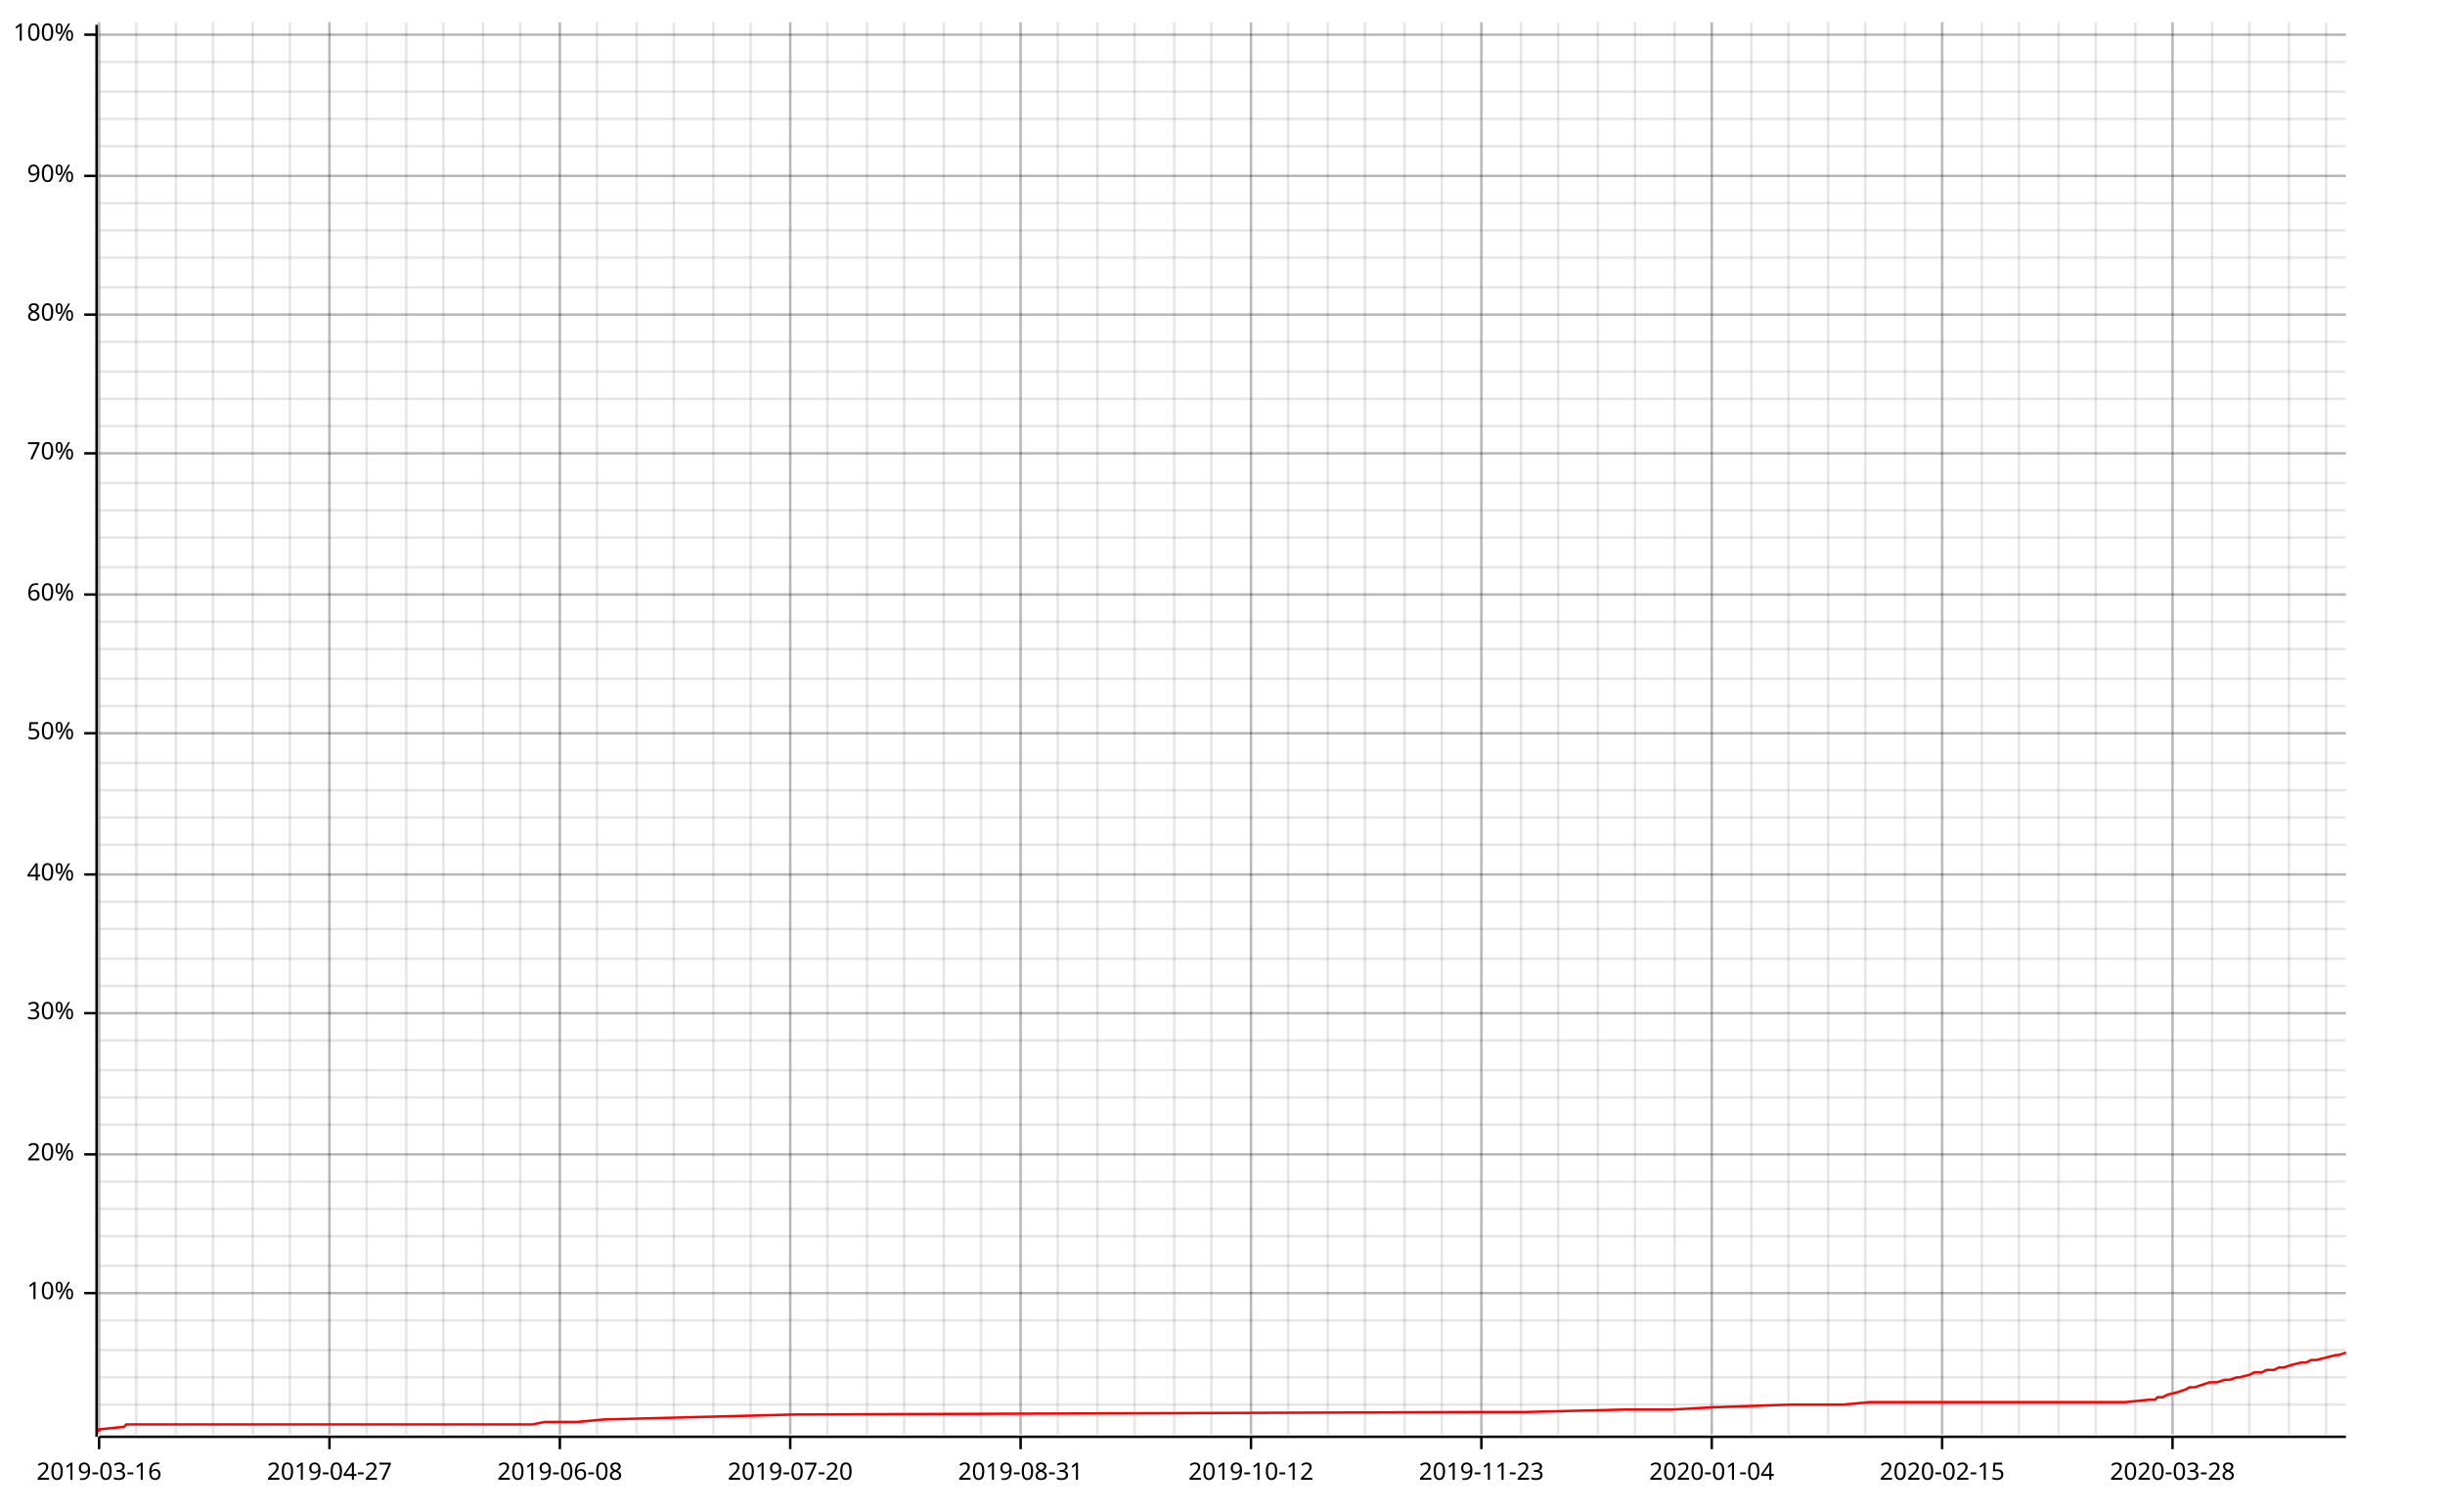
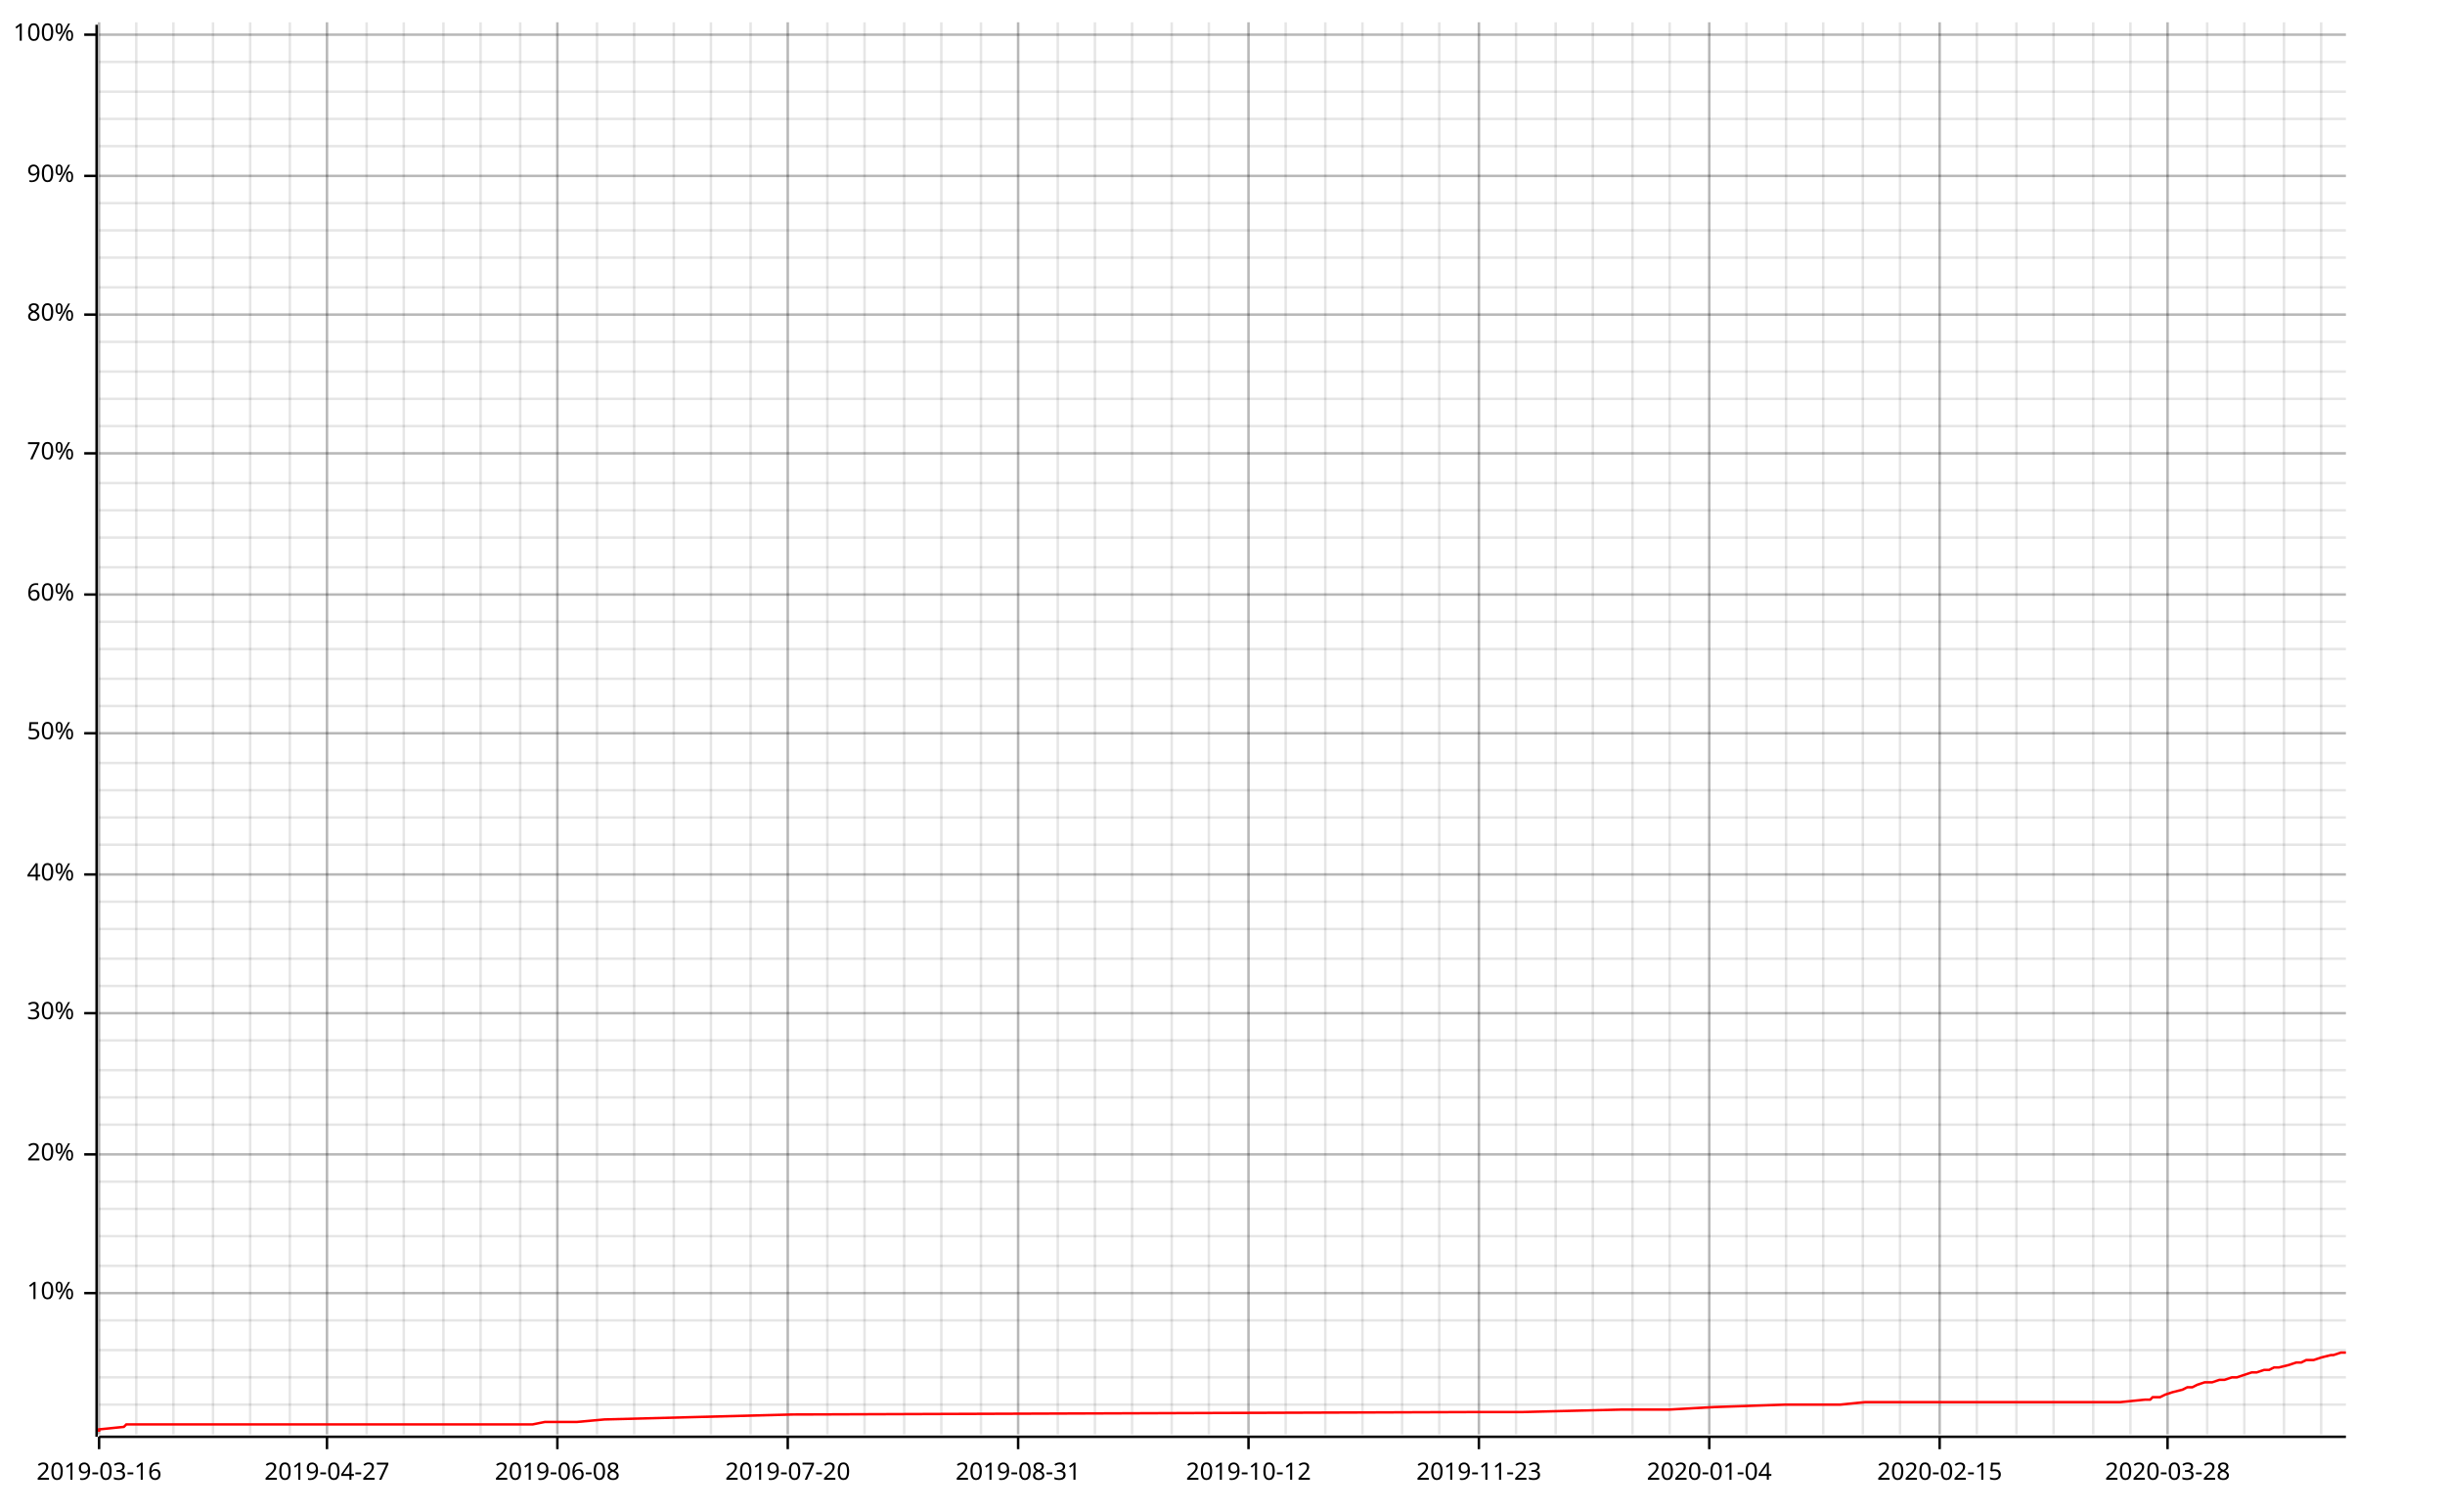
<svg xmlns="http://www.w3.org/2000/svg" width="987" height="610">
  <line opacity="0.1" stroke="#000000" stroke-width="1" x1="40" y1="579" x2="40" y2="9" />
  <line opacity="0.1" stroke="#000000" stroke-width="1" x1="55" y1="579" x2="55" y2="9" />
-   <line opacity="0.1" stroke="#000000" stroke-width="1" x1="71" y1="579" x2="71" y2="9" />
+   <line opacity="0.1" stroke="#000000" stroke-width="1" x1="70" y1="579" x2="70" y2="9" />
  <line opacity="0.1" stroke="#000000" stroke-width="1" x1="86" y1="579" x2="86" y2="9" />
-   <line opacity="0.1" stroke="#000000" stroke-width="1" x1="102" y1="579" x2="102" y2="9" />
+   <line opacity="0.1" stroke="#000000" stroke-width="1" x1="101" y1="579" x2="101" y2="9" />
  <line opacity="0.1" stroke="#000000" stroke-width="1" x1="117" y1="579" x2="117" y2="9" />
-   <line opacity="0.1" stroke="#000000" stroke-width="1" x1="133" y1="579" x2="133" y2="9" />
+   <line opacity="0.1" stroke="#000000" stroke-width="1" x1="132" y1="579" x2="132" y2="9" />
  <line opacity="0.1" stroke="#000000" stroke-width="1" x1="148" y1="579" x2="148" y2="9" />
-   <line opacity="0.1" stroke="#000000" stroke-width="1" x1="164" y1="579" x2="164" y2="9" />
+   <line opacity="0.1" stroke="#000000" stroke-width="1" x1="163" y1="579" x2="163" y2="9" />
  <line opacity="0.1" stroke="#000000" stroke-width="1" x1="179" y1="579" x2="179" y2="9" />
-   <line opacity="0.1" stroke="#000000" stroke-width="1" x1="195" y1="579" x2="195" y2="9" />
+   <line opacity="0.1" stroke="#000000" stroke-width="1" x1="194" y1="579" x2="194" y2="9" />
  <line opacity="0.1" stroke="#000000" stroke-width="1" x1="210" y1="579" x2="210" y2="9" />
-   <line opacity="0.1" stroke="#000000" stroke-width="1" x1="226" y1="579" x2="226" y2="9" />
+   <line opacity="0.1" stroke="#000000" stroke-width="1" x1="225" y1="579" x2="225" y2="9" />
  <line opacity="0.1" stroke="#000000" stroke-width="1" x1="241" y1="579" x2="241" y2="9" />
-   <line opacity="0.1" stroke="#000000" stroke-width="1" x1="257" y1="579" x2="257" y2="9" />
+   <line opacity="0.1" stroke="#000000" stroke-width="1" x1="256" y1="579" x2="256" y2="9" />
  <line opacity="0.1" stroke="#000000" stroke-width="1" x1="272" y1="579" x2="272" y2="9" />
-   <line opacity="0.1" stroke="#000000" stroke-width="1" x1="288" y1="579" x2="288" y2="9" />
+   <line opacity="0.1" stroke="#000000" stroke-width="1" x1="287" y1="579" x2="287" y2="9" />
  <line opacity="0.1" stroke="#000000" stroke-width="1" x1="303" y1="579" x2="303" y2="9" />
-   <line opacity="0.1" stroke="#000000" stroke-width="1" x1="319" y1="579" x2="319" y2="9" />
+   <line opacity="0.1" stroke="#000000" stroke-width="1" x1="318" y1="579" x2="318" y2="9" />
  <line opacity="0.1" stroke="#000000" stroke-width="1" x1="334" y1="579" x2="334" y2="9" />
-   <line opacity="0.1" stroke="#000000" stroke-width="1" x1="350" y1="579" x2="350" y2="9" />
+   <line opacity="0.1" stroke="#000000" stroke-width="1" x1="349" y1="579" x2="349" y2="9" />
  <line opacity="0.1" stroke="#000000" stroke-width="1" x1="365" y1="579" x2="365" y2="9" />
-   <line opacity="0.1" stroke="#000000" stroke-width="1" x1="381" y1="579" x2="381" y2="9" />
+   <line opacity="0.1" stroke="#000000" stroke-width="1" x1="380" y1="579" x2="380" y2="9" />
  <line opacity="0.1" stroke="#000000" stroke-width="1" x1="396" y1="579" x2="396" y2="9" />
-   <line opacity="0.1" stroke="#000000" stroke-width="1" x1="412" y1="579" x2="412" y2="9" />
+   <line opacity="0.1" stroke="#000000" stroke-width="1" x1="411" y1="579" x2="411" y2="9" />
  <line opacity="0.1" stroke="#000000" stroke-width="1" x1="427" y1="579" x2="427" y2="9" />
-   <line opacity="0.1" stroke="#000000" stroke-width="1" x1="443" y1="579" x2="443" y2="9" />
-   <line opacity="0.1" stroke="#000000" stroke-width="1" x1="458" y1="579" x2="458" y2="9" />
-   <line opacity="0.1" stroke="#000000" stroke-width="1" x1="474" y1="579" x2="474" y2="9" />
-   <line opacity="0.1" stroke="#000000" stroke-width="1" x1="489" y1="579" x2="489" y2="9" />
-   <line opacity="0.1" stroke="#000000" stroke-width="1" x1="505" y1="579" x2="505" y2="9" />
-   <line opacity="0.1" stroke="#000000" stroke-width="1" x1="520" y1="579" x2="520" y2="9" />
-   <line opacity="0.1" stroke="#000000" stroke-width="1" x1="536" y1="579" x2="536" y2="9" />
-   <line opacity="0.1" stroke="#000000" stroke-width="1" x1="551" y1="579" x2="551" y2="9" />
-   <line opacity="0.1" stroke="#000000" stroke-width="1" x1="567" y1="579" x2="567" y2="9" />
-   <line opacity="0.1" stroke="#000000" stroke-width="1" x1="582" y1="579" x2="582" y2="9" />
-   <line opacity="0.1" stroke="#000000" stroke-width="1" x1="598" y1="579" x2="598" y2="9" />
-   <line opacity="0.1" stroke="#000000" stroke-width="1" x1="614" y1="579" x2="614" y2="9" />
-   <line opacity="0.1" stroke="#000000" stroke-width="1" x1="629" y1="579" x2="629" y2="9" />
-   <line opacity="0.1" stroke="#000000" stroke-width="1" x1="645" y1="579" x2="645" y2="9" />
-   <line opacity="0.1" stroke="#000000" stroke-width="1" x1="660" y1="579" x2="660" y2="9" />
-   <line opacity="0.1" stroke="#000000" stroke-width="1" x1="676" y1="579" x2="676" y2="9" />
-   <line opacity="0.1" stroke="#000000" stroke-width="1" x1="691" y1="579" x2="691" y2="9" />
-   <line opacity="0.1" stroke="#000000" stroke-width="1" x1="707" y1="579" x2="707" y2="9" />
-   <line opacity="0.1" stroke="#000000" stroke-width="1" x1="722" y1="579" x2="722" y2="9" />
-   <line opacity="0.1" stroke="#000000" stroke-width="1" x1="738" y1="579" x2="738" y2="9" />
-   <line opacity="0.1" stroke="#000000" stroke-width="1" x1="753" y1="579" x2="753" y2="9" />
-   <line opacity="0.1" stroke="#000000" stroke-width="1" x1="769" y1="579" x2="769" y2="9" />
-   <line opacity="0.1" stroke="#000000" stroke-width="1" x1="784" y1="579" x2="784" y2="9" />
-   <line opacity="0.1" stroke="#000000" stroke-width="1" x1="800" y1="579" x2="800" y2="9" />
-   <line opacity="0.1" stroke="#000000" stroke-width="1" x1="815" y1="579" x2="815" y2="9" />
-   <line opacity="0.1" stroke="#000000" stroke-width="1" x1="831" y1="579" x2="831" y2="9" />
-   <line opacity="0.1" stroke="#000000" stroke-width="1" x1="846" y1="579" x2="846" y2="9" />
-   <line opacity="0.1" stroke="#000000" stroke-width="1" x1="862" y1="579" x2="862" y2="9" />
-   <line opacity="0.1" stroke="#000000" stroke-width="1" x1="877" y1="579" x2="877" y2="9" />
-   <line opacity="0.1" stroke="#000000" stroke-width="1" x1="893" y1="579" x2="893" y2="9" />
-   <line opacity="0.1" stroke="#000000" stroke-width="1" x1="908" y1="579" x2="908" y2="9" />
-   <line opacity="0.1" stroke="#000000" stroke-width="1" x1="924" y1="579" x2="924" y2="9" />
-   <line opacity="0.1" stroke="#000000" stroke-width="1" x1="939" y1="579" x2="939" y2="9" />
+   <line opacity="0.1" stroke="#000000" stroke-width="1" x1="442" y1="579" x2="442" y2="9" />
+   <line opacity="0.1" stroke="#000000" stroke-width="1" x1="457" y1="579" x2="457" y2="9" />
+   <line opacity="0.1" stroke="#000000" stroke-width="1" x1="473" y1="579" x2="473" y2="9" />
+   <line opacity="0.1" stroke="#000000" stroke-width="1" x1="488" y1="579" x2="488" y2="9" />
+   <line opacity="0.1" stroke="#000000" stroke-width="1" x1="504" y1="579" x2="504" y2="9" />
+   <line opacity="0.1" stroke="#000000" stroke-width="1" x1="519" y1="579" x2="519" y2="9" />
+   <line opacity="0.1" stroke="#000000" stroke-width="1" x1="535" y1="579" x2="535" y2="9" />
+   <line opacity="0.1" stroke="#000000" stroke-width="1" x1="550" y1="579" x2="550" y2="9" />
+   <line opacity="0.1" stroke="#000000" stroke-width="1" x1="566" y1="579" x2="566" y2="9" />
+   <line opacity="0.1" stroke="#000000" stroke-width="1" x1="581" y1="579" x2="581" y2="9" />
+   <line opacity="0.1" stroke="#000000" stroke-width="1" x1="597" y1="579" x2="597" y2="9" />
+   <line opacity="0.1" stroke="#000000" stroke-width="1" x1="612" y1="579" x2="612" y2="9" />
+   <line opacity="0.1" stroke="#000000" stroke-width="1" x1="628" y1="579" x2="628" y2="9" />
+   <line opacity="0.1" stroke="#000000" stroke-width="1" x1="643" y1="579" x2="643" y2="9" />
+   <line opacity="0.1" stroke="#000000" stroke-width="1" x1="659" y1="579" x2="659" y2="9" />
+   <line opacity="0.1" stroke="#000000" stroke-width="1" x1="674" y1="579" x2="674" y2="9" />
+   <line opacity="0.1" stroke="#000000" stroke-width="1" x1="690" y1="579" x2="690" y2="9" />
+   <line opacity="0.1" stroke="#000000" stroke-width="1" x1="705" y1="579" x2="705" y2="9" />
+   <line opacity="0.1" stroke="#000000" stroke-width="1" x1="721" y1="579" x2="721" y2="9" />
+   <line opacity="0.1" stroke="#000000" stroke-width="1" x1="736" y1="579" x2="736" y2="9" />
+   <line opacity="0.1" stroke="#000000" stroke-width="1" x1="752" y1="579" x2="752" y2="9" />
+   <line opacity="0.1" stroke="#000000" stroke-width="1" x1="767" y1="579" x2="767" y2="9" />
+   <line opacity="0.1" stroke="#000000" stroke-width="1" x1="783" y1="579" x2="783" y2="9" />
+   <line opacity="0.1" stroke="#000000" stroke-width="1" x1="798" y1="579" x2="798" y2="9" />
+   <line opacity="0.1" stroke="#000000" stroke-width="1" x1="814" y1="579" x2="814" y2="9" />
+   <line opacity="0.1" stroke="#000000" stroke-width="1" x1="829" y1="579" x2="829" y2="9" />
+   <line opacity="0.1" stroke="#000000" stroke-width="1" x1="845" y1="579" x2="845" y2="9" />
+   <line opacity="0.1" stroke="#000000" stroke-width="1" x1="860" y1="579" x2="860" y2="9" />
+   <line opacity="0.1" stroke="#000000" stroke-width="1" x1="875" y1="579" x2="875" y2="9" />
+   <line opacity="0.1" stroke="#000000" stroke-width="1" x1="891" y1="579" x2="891" y2="9" />
+   <line opacity="0.1" stroke="#000000" stroke-width="1" x1="906" y1="579" x2="906" y2="9" />
+   <line opacity="0.1" stroke="#000000" stroke-width="1" x1="922" y1="579" x2="922" y2="9" />
+   <line opacity="0.1" stroke="#000000" stroke-width="1" x1="937" y1="579" x2="937" y2="9" />
  <line opacity="0.1" stroke="#000000" stroke-width="1" x1="40" y1="567" x2="947" y2="567" />
  <line opacity="0.1" stroke="#000000" stroke-width="1" x1="40" y1="556" x2="947" y2="556" />
  <line opacity="0.1" stroke="#000000" stroke-width="1" x1="40" y1="545" x2="947" y2="545" />
  <line opacity="0.1" stroke="#000000" stroke-width="1" x1="40" y1="533" x2="947" y2="533" />
  <line opacity="0.1" stroke="#000000" stroke-width="1" x1="40" y1="522" x2="947" y2="522" />
  <line opacity="0.1" stroke="#000000" stroke-width="1" x1="40" y1="511" x2="947" y2="511" />
  <line opacity="0.1" stroke="#000000" stroke-width="1" x1="40" y1="499" x2="947" y2="499" />
  <line opacity="0.1" stroke="#000000" stroke-width="1" x1="40" y1="488" x2="947" y2="488" />
  <line opacity="0.1" stroke="#000000" stroke-width="1" x1="40" y1="477" x2="947" y2="477" />
  <line opacity="0.1" stroke="#000000" stroke-width="1" x1="40" y1="466" x2="947" y2="466" />
  <line opacity="0.1" stroke="#000000" stroke-width="1" x1="40" y1="454" x2="947" y2="454" />
  <line opacity="0.1" stroke="#000000" stroke-width="1" x1="40" y1="443" x2="947" y2="443" />
  <line opacity="0.1" stroke="#000000" stroke-width="1" x1="40" y1="432" x2="947" y2="432" />
  <line opacity="0.1" stroke="#000000" stroke-width="1" x1="40" y1="420" x2="947" y2="420" />
  <line opacity="0.1" stroke="#000000" stroke-width="1" x1="40" y1="409" x2="947" y2="409" />
  <line opacity="0.1" stroke="#000000" stroke-width="1" x1="40" y1="398" x2="947" y2="398" />
  <line opacity="0.1" stroke="#000000" stroke-width="1" x1="40" y1="387" x2="947" y2="387" />
  <line opacity="0.1" stroke="#000000" stroke-width="1" x1="40" y1="375" x2="947" y2="375" />
  <line opacity="0.1" stroke="#000000" stroke-width="1" x1="40" y1="364" x2="947" y2="364" />
  <line opacity="0.1" stroke="#000000" stroke-width="1" x1="40" y1="353" x2="947" y2="353" />
  <line opacity="0.1" stroke="#000000" stroke-width="1" x1="40" y1="341" x2="947" y2="341" />
  <line opacity="0.1" stroke="#000000" stroke-width="1" x1="40" y1="330" x2="947" y2="330" />
  <line opacity="0.1" stroke="#000000" stroke-width="1" x1="40" y1="319" x2="947" y2="319" />
  <line opacity="0.1" stroke="#000000" stroke-width="1" x1="40" y1="308" x2="947" y2="308" />
  <line opacity="0.1" stroke="#000000" stroke-width="1" x1="40" y1="296" x2="947" y2="296" />
  <line opacity="0.1" stroke="#000000" stroke-width="1" x1="40" y1="285" x2="947" y2="285" />
  <line opacity="0.1" stroke="#000000" stroke-width="1" x1="40" y1="274" x2="947" y2="274" />
  <line opacity="0.1" stroke="#000000" stroke-width="1" x1="40" y1="262" x2="947" y2="262" />
  <line opacity="0.1" stroke="#000000" stroke-width="1" x1="40" y1="251" x2="947" y2="251" />
  <line opacity="0.1" stroke="#000000" stroke-width="1" x1="40" y1="240" x2="947" y2="240" />
  <line opacity="0.1" stroke="#000000" stroke-width="1" x1="40" y1="229" x2="947" y2="229" />
  <line opacity="0.1" stroke="#000000" stroke-width="1" x1="40" y1="217" x2="947" y2="217" />
  <line opacity="0.1" stroke="#000000" stroke-width="1" x1="40" y1="206" x2="947" y2="206" />
  <line opacity="0.1" stroke="#000000" stroke-width="1" x1="40" y1="195" x2="947" y2="195" />
  <line opacity="0.1" stroke="#000000" stroke-width="1" x1="40" y1="183" x2="947" y2="183" />
  <line opacity="0.1" stroke="#000000" stroke-width="1" x1="40" y1="172" x2="947" y2="172" />
  <line opacity="0.1" stroke="#000000" stroke-width="1" x1="40" y1="161" x2="947" y2="161" />
  <line opacity="0.1" stroke="#000000" stroke-width="1" x1="40" y1="150" x2="947" y2="150" />
  <line opacity="0.1" stroke="#000000" stroke-width="1" x1="40" y1="138" x2="947" y2="138" />
  <line opacity="0.1" stroke="#000000" stroke-width="1" x1="40" y1="127" x2="947" y2="127" />
  <line opacity="0.1" stroke="#000000" stroke-width="1" x1="40" y1="116" x2="947" y2="116" />
  <line opacity="0.1" stroke="#000000" stroke-width="1" x1="40" y1="104" x2="947" y2="104" />
  <line opacity="0.1" stroke="#000000" stroke-width="1" x1="40" y1="93" x2="947" y2="93" />
  <line opacity="0.1" stroke="#000000" stroke-width="1" x1="40" y1="82" x2="947" y2="82" />
  <line opacity="0.1" stroke="#000000" stroke-width="1" x1="40" y1="71" x2="947" y2="71" />
  <line opacity="0.1" stroke="#000000" stroke-width="1" x1="40" y1="59" x2="947" y2="59" />
  <line opacity="0.1" stroke="#000000" stroke-width="1" x1="40" y1="48" x2="947" y2="48" />
  <line opacity="0.1" stroke="#000000" stroke-width="1" x1="40" y1="37" x2="947" y2="37" />
  <line opacity="0.1" stroke="#000000" stroke-width="1" x1="40" y1="25" x2="947" y2="25" />
  <line opacity="0.1" stroke="#000000" stroke-width="1" x1="40" y1="14" x2="947" y2="14" />
  <line opacity="0.2" stroke="#000000" stroke-width="1" x1="40" y1="579" x2="40" y2="9" />
-   <line opacity="0.2" stroke="#000000" stroke-width="1" x1="133" y1="579" x2="133" y2="9" />
-   <line opacity="0.2" stroke="#000000" stroke-width="1" x1="226" y1="579" x2="226" y2="9" />
-   <line opacity="0.2" stroke="#000000" stroke-width="1" x1="319" y1="579" x2="319" y2="9" />
-   <line opacity="0.2" stroke="#000000" stroke-width="1" x1="412" y1="579" x2="412" y2="9" />
-   <line opacity="0.2" stroke="#000000" stroke-width="1" x1="505" y1="579" x2="505" y2="9" />
-   <line opacity="0.2" stroke="#000000" stroke-width="1" x1="598" y1="579" x2="598" y2="9" />
-   <line opacity="0.2" stroke="#000000" stroke-width="1" x1="691" y1="579" x2="691" y2="9" />
-   <line opacity="0.2" stroke="#000000" stroke-width="1" x1="784" y1="579" x2="784" y2="9" />
-   <line opacity="0.2" stroke="#000000" stroke-width="1" x1="877" y1="579" x2="877" y2="9" />
+   <line opacity="0.2" stroke="#000000" stroke-width="1" x1="132" y1="579" x2="132" y2="9" />
+   <line opacity="0.2" stroke="#000000" stroke-width="1" x1="225" y1="579" x2="225" y2="9" />
+   <line opacity="0.2" stroke="#000000" stroke-width="1" x1="318" y1="579" x2="318" y2="9" />
+   <line opacity="0.2" stroke="#000000" stroke-width="1" x1="411" y1="579" x2="411" y2="9" />
+   <line opacity="0.2" stroke="#000000" stroke-width="1" x1="504" y1="579" x2="504" y2="9" />
+   <line opacity="0.2" stroke="#000000" stroke-width="1" x1="597" y1="579" x2="597" y2="9" />
+   <line opacity="0.2" stroke="#000000" stroke-width="1" x1="690" y1="579" x2="690" y2="9" />
+   <line opacity="0.2" stroke="#000000" stroke-width="1" x1="783" y1="579" x2="783" y2="9" />
+   <line opacity="0.2" stroke="#000000" stroke-width="1" x1="875" y1="579" x2="875" y2="9" />
  <line opacity="0.2" stroke="#000000" stroke-width="1" x1="40" y1="522" x2="947" y2="522" />
  <line opacity="0.2" stroke="#000000" stroke-width="1" x1="40" y1="466" x2="947" y2="466" />
  <line opacity="0.2" stroke="#000000" stroke-width="1" x1="40" y1="409" x2="947" y2="409" />
  <line opacity="0.2" stroke="#000000" stroke-width="1" x1="40" y1="353" x2="947" y2="353" />
  <line opacity="0.2" stroke="#000000" stroke-width="1" x1="40" y1="296" x2="947" y2="296" />
  <line opacity="0.2" stroke="#000000" stroke-width="1" x1="40" y1="240" x2="947" y2="240" />
  <line opacity="0.2" stroke="#000000" stroke-width="1" x1="40" y1="183" x2="947" y2="183" />
  <line opacity="0.2" stroke="#000000" stroke-width="1" x1="40" y1="127" x2="947" y2="127" />
  <line opacity="0.2" stroke="#000000" stroke-width="1" x1="40" y1="71" x2="947" y2="71" />
  <line opacity="0.2" stroke="#000000" stroke-width="1" x1="40" y1="14" x2="947" y2="14" />
  <polyline fill="none" opacity="1" stroke="#000000" stroke-width="1" points="39,10 39,580 " />
  <text x="30" y="522" dy="0.5ex" text-anchor="end" font-family="sans-serif" font-size="9.677" opacity="1" fill="#000000">
10%
</text>
  <polyline fill="none" opacity="1" stroke="#000000" stroke-width="1" points="34,522 39,522 " />
  <text x="30" y="466" dy="0.5ex" text-anchor="end" font-family="sans-serif" font-size="9.677" opacity="1" fill="#000000">
20%
</text>
  <polyline fill="none" opacity="1" stroke="#000000" stroke-width="1" points="34,466 39,466 " />
  <text x="30" y="409" dy="0.5ex" text-anchor="end" font-family="sans-serif" font-size="9.677" opacity="1" fill="#000000">
30%
</text>
  <polyline fill="none" opacity="1" stroke="#000000" stroke-width="1" points="34,409 39,409 " />
  <text x="30" y="353" dy="0.5ex" text-anchor="end" font-family="sans-serif" font-size="9.677" opacity="1" fill="#000000">
40%
</text>
  <polyline fill="none" opacity="1" stroke="#000000" stroke-width="1" points="34,353 39,353 " />
  <text x="30" y="296" dy="0.5ex" text-anchor="end" font-family="sans-serif" font-size="9.677" opacity="1" fill="#000000">
50%
</text>
  <polyline fill="none" opacity="1" stroke="#000000" stroke-width="1" points="34,296 39,296 " />
  <text x="30" y="240" dy="0.5ex" text-anchor="end" font-family="sans-serif" font-size="9.677" opacity="1" fill="#000000">
60%
</text>
  <polyline fill="none" opacity="1" stroke="#000000" stroke-width="1" points="34,240 39,240 " />
  <text x="30" y="183" dy="0.5ex" text-anchor="end" font-family="sans-serif" font-size="9.677" opacity="1" fill="#000000">
70%
</text>
  <polyline fill="none" opacity="1" stroke="#000000" stroke-width="1" points="34,183 39,183 " />
  <text x="30" y="127" dy="0.5ex" text-anchor="end" font-family="sans-serif" font-size="9.677" opacity="1" fill="#000000">
80%
</text>
  <polyline fill="none" opacity="1" stroke="#000000" stroke-width="1" points="34,127 39,127 " />
  <text x="30" y="71" dy="0.5ex" text-anchor="end" font-family="sans-serif" font-size="9.677" opacity="1" fill="#000000">
90%
</text>
  <polyline fill="none" opacity="1" stroke="#000000" stroke-width="1" points="34,71 39,71 " />
  <text x="30" y="14" dy="0.5ex" text-anchor="end" font-family="sans-serif" font-size="9.677" opacity="1" fill="#000000">
100%
</text>
  <polyline fill="none" opacity="1" stroke="#000000" stroke-width="1" points="34,14 39,14 " />
  <polyline fill="none" opacity="1" stroke="#000000" stroke-width="1" points="40,580 947,580 " />
  <text x="40" y="590" dy="0.76em" text-anchor="middle" font-family="sans-serif" font-size="9.677" opacity="1" fill="#000000">
2019-03-16
</text>
  <polyline fill="none" opacity="1" stroke="#000000" stroke-width="1" points="40,580 40,585 " />
-   <text x="133" y="590" dy="0.76em" text-anchor="middle" font-family="sans-serif" font-size="9.677" opacity="1" fill="#000000">
+   <text x="132" y="590" dy="0.76em" text-anchor="middle" font-family="sans-serif" font-size="9.677" opacity="1" fill="#000000">
2019-04-27
</text>
-   <polyline fill="none" opacity="1" stroke="#000000" stroke-width="1" points="133,580 133,585 " />
-   <text x="226" y="590" dy="0.76em" text-anchor="middle" font-family="sans-serif" font-size="9.677" opacity="1" fill="#000000">
+   <polyline fill="none" opacity="1" stroke="#000000" stroke-width="1" points="132,580 132,585 " />
+   <text x="225" y="590" dy="0.76em" text-anchor="middle" font-family="sans-serif" font-size="9.677" opacity="1" fill="#000000">
2019-06-08
</text>
-   <polyline fill="none" opacity="1" stroke="#000000" stroke-width="1" points="226,580 226,585 " />
-   <text x="319" y="590" dy="0.76em" text-anchor="middle" font-family="sans-serif" font-size="9.677" opacity="1" fill="#000000">
+   <polyline fill="none" opacity="1" stroke="#000000" stroke-width="1" points="225,580 225,585 " />
+   <text x="318" y="590" dy="0.76em" text-anchor="middle" font-family="sans-serif" font-size="9.677" opacity="1" fill="#000000">
2019-07-20
</text>
-   <polyline fill="none" opacity="1" stroke="#000000" stroke-width="1" points="319,580 319,585 " />
-   <text x="412" y="590" dy="0.76em" text-anchor="middle" font-family="sans-serif" font-size="9.677" opacity="1" fill="#000000">
+   <polyline fill="none" opacity="1" stroke="#000000" stroke-width="1" points="318,580 318,585 " />
+   <text x="411" y="590" dy="0.76em" text-anchor="middle" font-family="sans-serif" font-size="9.677" opacity="1" fill="#000000">
2019-08-31
</text>
-   <polyline fill="none" opacity="1" stroke="#000000" stroke-width="1" points="412,580 412,585 " />
-   <text x="505" y="590" dy="0.76em" text-anchor="middle" font-family="sans-serif" font-size="9.677" opacity="1" fill="#000000">
+   <polyline fill="none" opacity="1" stroke="#000000" stroke-width="1" points="411,580 411,585 " />
+   <text x="504" y="590" dy="0.76em" text-anchor="middle" font-family="sans-serif" font-size="9.677" opacity="1" fill="#000000">
2019-10-12
</text>
-   <polyline fill="none" opacity="1" stroke="#000000" stroke-width="1" points="505,580 505,585 " />
-   <text x="598" y="590" dy="0.76em" text-anchor="middle" font-family="sans-serif" font-size="9.677" opacity="1" fill="#000000">
+   <polyline fill="none" opacity="1" stroke="#000000" stroke-width="1" points="504,580 504,585 " />
+   <text x="597" y="590" dy="0.76em" text-anchor="middle" font-family="sans-serif" font-size="9.677" opacity="1" fill="#000000">
2019-11-23
</text>
-   <polyline fill="none" opacity="1" stroke="#000000" stroke-width="1" points="598,580 598,585 " />
-   <text x="691" y="590" dy="0.76em" text-anchor="middle" font-family="sans-serif" font-size="9.677" opacity="1" fill="#000000">
+   <polyline fill="none" opacity="1" stroke="#000000" stroke-width="1" points="597,580 597,585 " />
+   <text x="690" y="590" dy="0.76em" text-anchor="middle" font-family="sans-serif" font-size="9.677" opacity="1" fill="#000000">
2020-01-04
</text>
-   <polyline fill="none" opacity="1" stroke="#000000" stroke-width="1" points="691,580 691,585 " />
-   <text x="784" y="590" dy="0.76em" text-anchor="middle" font-family="sans-serif" font-size="9.677" opacity="1" fill="#000000">
+   <polyline fill="none" opacity="1" stroke="#000000" stroke-width="1" points="690,580 690,585 " />
+   <text x="783" y="590" dy="0.76em" text-anchor="middle" font-family="sans-serif" font-size="9.677" opacity="1" fill="#000000">
2020-02-15
</text>
-   <polyline fill="none" opacity="1" stroke="#000000" stroke-width="1" points="784,580 784,585 " />
-   <text x="877" y="590" dy="0.76em" text-anchor="middle" font-family="sans-serif" font-size="9.677" opacity="1" fill="#000000">
+   <polyline fill="none" opacity="1" stroke="#000000" stroke-width="1" points="783,580 783,585 " />
+   <text x="875" y="590" dy="0.76em" text-anchor="middle" font-family="sans-serif" font-size="9.677" opacity="1" fill="#000000">
2020-03-28
</text>
-   <polyline fill="none" opacity="1" stroke="#000000" stroke-width="1" points="877,580 877,585 " />
-   <polyline fill="none" opacity="1" stroke="#FF0000" stroke-width="1" points="40,578 40,577 50,576 51,575 215,575 220,574 223,574 228,574 233,574 244,573 321,571 322,571 600,570 616,570 656,569 675,569 693,568 694,568 723,567 744,567 755,566 853,566 856,566 858,566 868,565 870,565 871,564 873,564 875,563 879,562 882,561 884,560 886,560 889,559 892,558 895,558 898,557 900,557 903,556 904,556 908,555 910,554 911,554 913,554 915,553 918,553 920,552 922,552 925,551 929,550 931,550 933,549 935,549 939,548 939,548 943,547 944,547 947,546 " />
+   <polyline fill="none" opacity="1" stroke="#000000" stroke-width="1" points="875,580 875,585 " />
+   <polyline fill="none" opacity="1" stroke="#FF0000" stroke-width="1" points="40,578 40,577 50,576 51,575 215,575 220,574 223,574 228,574 233,574 244,573 320,571 321,571 599,570 615,570 655,569 674,569 692,568 692,568 721,567 743,567 753,566 852,566 854,566 856,566 866,565 868,565 869,564 872,564 874,563 877,562 881,561 883,560 885,560 887,559 890,558 893,558 896,557 898,557 901,556 903,556 906,555 909,554 909,554 911,554 914,553 916,553 918,552 920,552 924,551 927,550 929,550 931,549 934,549 937,548 937,548 941,547 942,547 945,546 947,546 " />
</svg>
